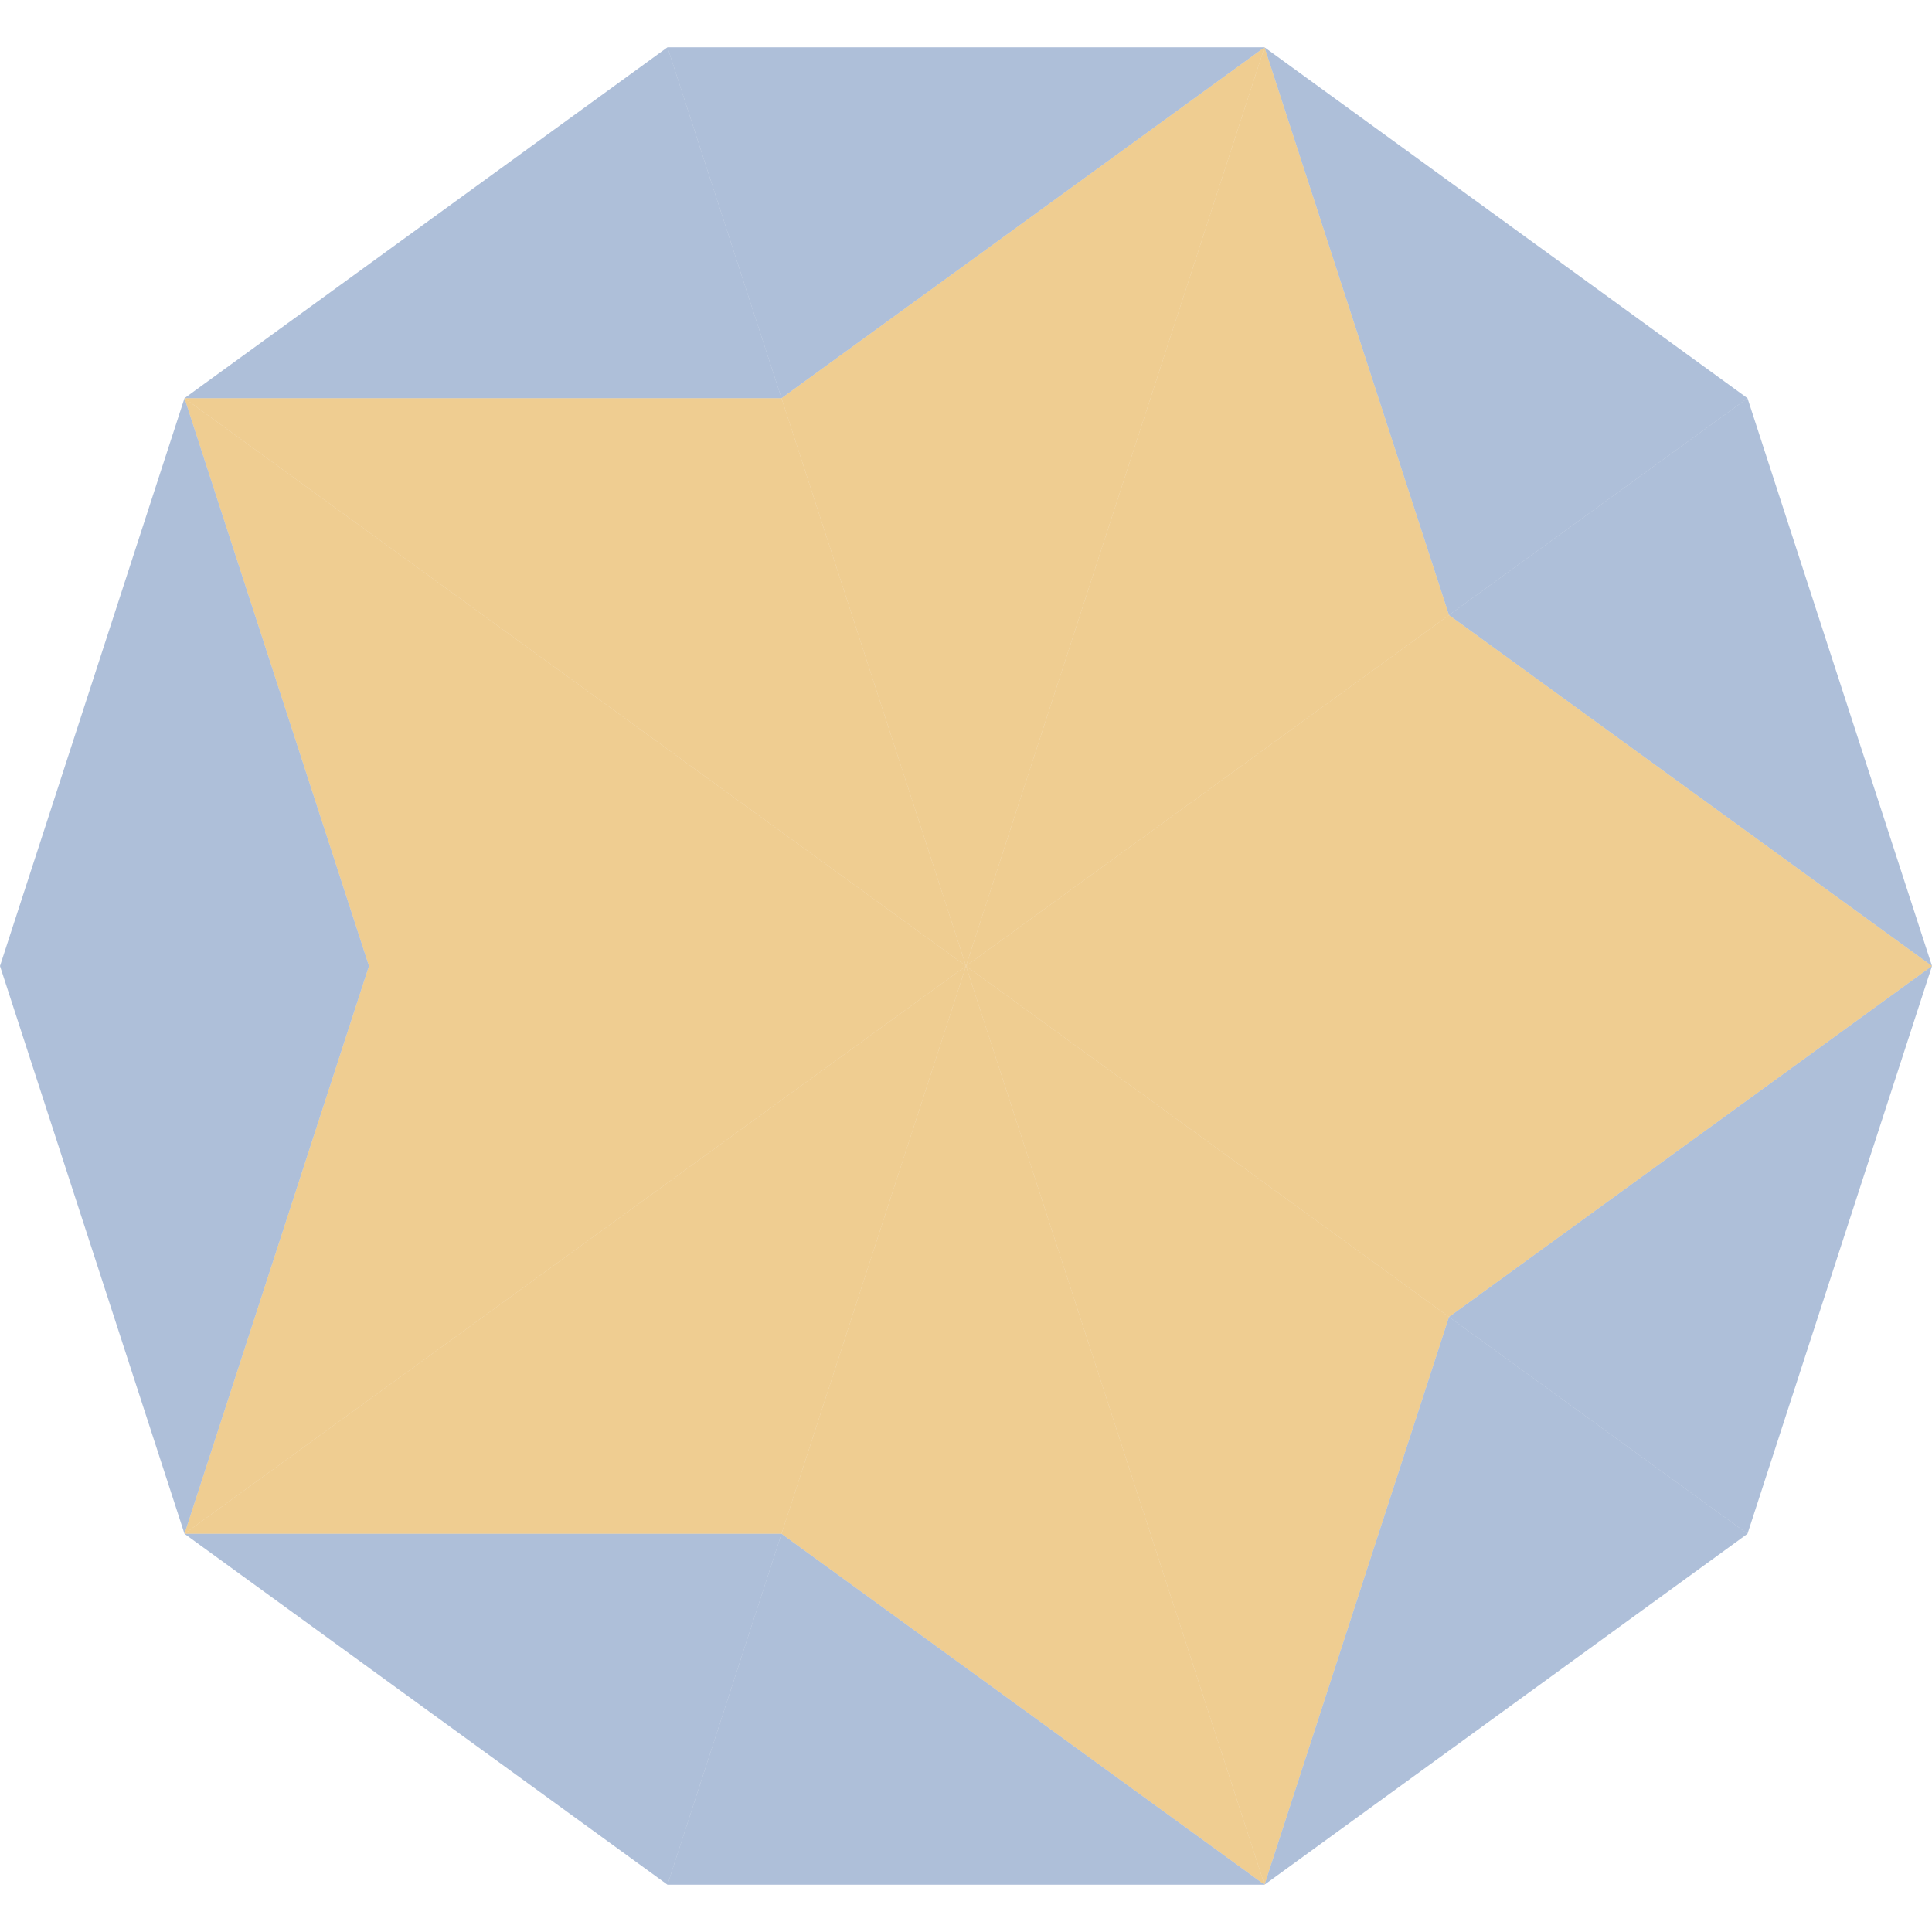
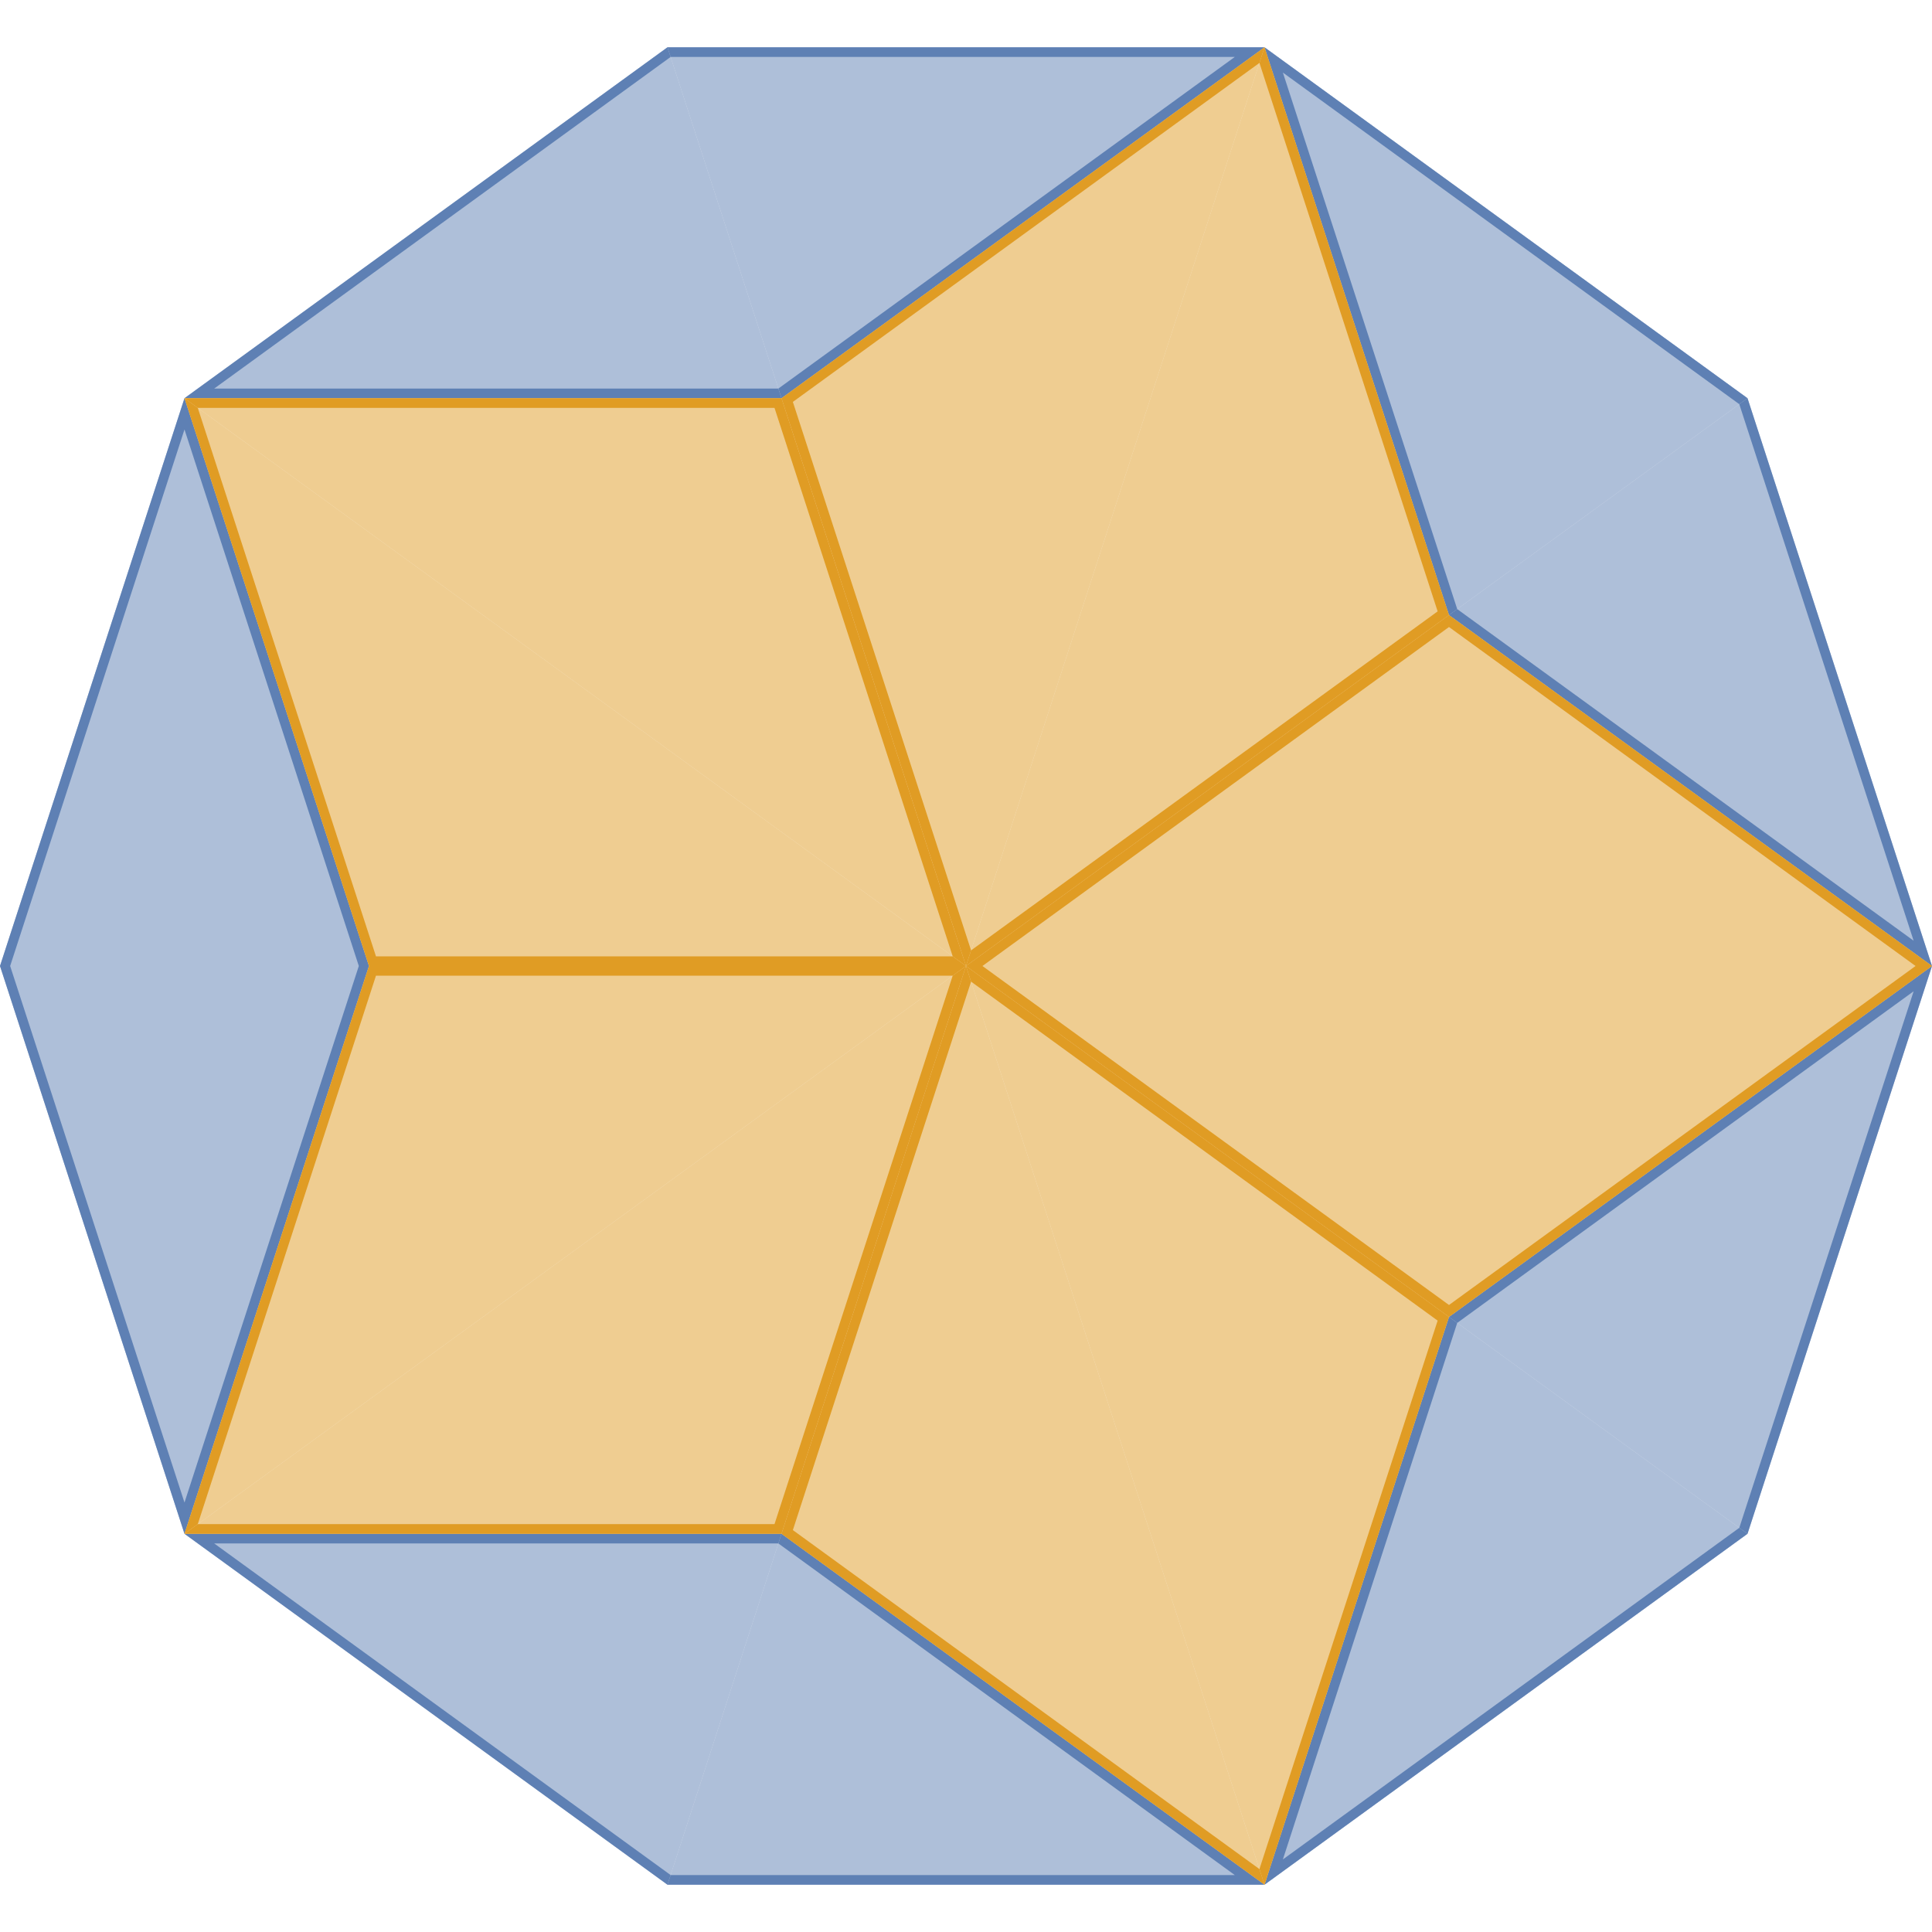
<svg xmlns="http://www.w3.org/2000/svg" width="200pt" height="200pt" viewBox="0 0 200 200" version="1.1">
-   <g id="surface393">
-     <path style=" stroke:none;fill-rule:nonzero;fill:rgb(88.072%,61.104%,14.205%);fill-opacity:0.5;" d="M 200 100 L 150 63.672 L 100 100 " />
-     <path style=" stroke:none;fill-rule:nonzero;fill:rgb(88.072%,61.104%,14.205%);fill-opacity:0.5;" d="M 200 100 L 150 136.328 L 100 100 " />
-     <path style=" stroke:none;fill-rule:nonzero;fill:rgb(36.842%,50.678%,70.98%);fill-opacity:0.5;" d="M 180.902 158.777 L 200 100 L 150 136.328 " />
-     <path style=" stroke:none;fill-rule:nonzero;fill:rgb(36.842%,50.678%,70.98%);fill-opacity:0.5;" d="M 180.902 41.223 L 200 100 L 150 63.672 " />
-     <path style=" stroke:none;fill-rule:nonzero;fill:rgb(88.072%,61.104%,14.205%);fill-opacity:0.5;" d="M 130.902 195.105 L 150 136.328 L 100 100 " />
-     <path style=" stroke:none;fill-rule:nonzero;fill:rgb(88.072%,61.104%,14.205%);fill-opacity:0.5;" d="M 130.902 195.105 L 80.902 158.777 L 100 100 " />
-     <path style=" stroke:none;fill-rule:nonzero;fill:rgb(36.842%,50.678%,70.98%);fill-opacity:0.5;" d="M 69.098 195.105 L 130.902 195.105 L 80.902 158.777 " />
-     <path style=" stroke:none;fill-rule:nonzero;fill:rgb(36.842%,50.678%,70.98%);fill-opacity:0.5;" d="M 180.902 158.777 L 130.902 195.105 L 150 136.328 " />
-     <path style=" stroke:none;fill-rule:nonzero;fill:rgb(88.072%,61.104%,14.205%);fill-opacity:0.5;" d="M 19.098 158.777 L 80.902 158.777 L 100 100 " />
-     <path style=" stroke:none;fill-rule:nonzero;fill:rgb(88.072%,61.104%,14.205%);fill-opacity:0.5;" d="M 19.098 158.777 L 38.195 100 L 100 100 " />
-     <path style=" stroke:none;fill-rule:nonzero;fill:rgb(36.842%,50.678%,70.98%);fill-opacity:0.5;" d="M 0 100 L 19.098 158.777 L 38.195 100 " />
-     <path style=" stroke:none;fill-rule:nonzero;fill:rgb(36.842%,50.678%,70.98%);fill-opacity:0.5;" d="M 69.098 195.105 L 19.098 158.777 L 80.902 158.777 " />
-     <path style=" stroke:none;fill-rule:nonzero;fill:rgb(88.072%,61.104%,14.205%);fill-opacity:0.5;" d="M 19.098 41.223 L 38.195 100 L 100 100 " />
-     <path style=" stroke:none;fill-rule:nonzero;fill:rgb(88.072%,61.104%,14.205%);fill-opacity:0.5;" d="M 19.098 41.223 L 80.902 41.223 L 100 100 " />
-     <path style=" stroke:none;fill-rule:nonzero;fill:rgb(36.842%,50.678%,70.98%);fill-opacity:0.5;" d="M 69.098 4.895 L 19.098 41.223 L 80.902 41.223 " />
-     <path style=" stroke:none;fill-rule:nonzero;fill:rgb(36.842%,50.678%,70.98%);fill-opacity:0.5;" d="M 0 100 L 19.098 41.223 L 38.195 100 " />
-     <path style=" stroke:none;fill-rule:nonzero;fill:rgb(88.072%,61.104%,14.205%);fill-opacity:0.5;" d="M 130.902 4.895 L 80.902 41.223 L 100 100 " />
-     <path style=" stroke:none;fill-rule:nonzero;fill:rgb(88.072%,61.104%,14.205%);fill-opacity:0.5;" d="M 130.902 4.895 L 150 63.672 L 100 100 " />
-     <path style=" stroke:none;fill-rule:nonzero;fill:rgb(36.842%,50.678%,70.98%);fill-opacity:0.5;" d="M 180.902 41.223 L 130.902 4.895 L 150 63.672 " />
-     <path style=" stroke:none;fill-rule:nonzero;fill:rgb(36.842%,50.678%,70.98%);fill-opacity:0.5;" d="M 69.098 4.895 L 130.902 4.895 L 80.902 41.223 " />
+   <defs>
+     <clipPath id="clip1">
+       <path d="M 150 100 L 200 100 L 200 159 L 150 159 Z M 150 100 " />
+     </clipPath>
+     <clipPath id="clip2">
+       <path d="M 180.902 158.777 L 200 100 L 150 136.328 " />
+     </clipPath>
+     <clipPath id="clip3">
+       <path d="M 150 41 L 200 41 L 200 100 L 150 100 Z M 150 41 " />
+     </clipPath>
+     <clipPath id="clip4">
+       <path d="M 180.902 41.223 L 200 100 L 150 63.672 " />
+     </clipPath>
+     <clipPath id="clip5">
+       <path d="M 100 63 L 200 63 L 200 100 L 100 100 Z M 100 63 " />
+     </clipPath>
+     <clipPath id="clip6">
+       <path d="M 200 100 L 150 63.672 L 100 100 " />
+     </clipPath>
+     <clipPath id="clip7">
+       <path d="M 100 100 L 200 100 L 200 137 L 100 137 Z M 100 100 " />
+     </clipPath>
+     <clipPath id="clip8">
+       <path d="M 200 100 L 150 136.328 L 100 100 " />
+     </clipPath>
+     <clipPath id="clip9">
+       <path d="M 69 158 L 131 158 L 131 196 L 69 196 Z M 69 158 " />
+     </clipPath>
+     <clipPath id="clip10">
+       <path d="M 69.098 195.105 L 130.902 195.105 L 80.902 158.777 " />
+     </clipPath>
+     <clipPath id="clip11">
+       <path d="M 130 136 L 181 136 L 181 196 L 130 196 Z M 130 136 " />
+     </clipPath>
+     <clipPath id="clip12">
+       <path d="M 180.902 158.777 L 130.902 195.105 L 150 136.328 " />
+     </clipPath>
+     <clipPath id="clip13">
+       <path d="M 100 100 L 150 100 L 150 196 L 100 196 Z M 100 100 " />
+     </clipPath>
+     <clipPath id="clip14">
+       <path d="M 130.902 195.105 L 150 136.328 L 100 100 " />
+     </clipPath>
+     <clipPath id="clip15">
+       <path d="M 80 100 L 131 100 L 131 196 L 80 196 Z M 80 100 " />
+     </clipPath>
+     <clipPath id="clip16">
+       <path d="M 130.902 195.105 L 80.902 158.777 L 100 100 " />
+     </clipPath>
+     <clipPath id="clip17">
+       <path d="M 0 100 L 39 100 L 39 159 L 0 159 Z M 0 100 " />
+     </clipPath>
+     <clipPath id="clip18">
+       <path d="M 0 100 L 19.098 158.777 L 38.195 100 " />
+     </clipPath>
+     <clipPath id="clip19">
+       <path d="M 19 158 L 81 158 L 81 196 L 19 196 Z M 19 158 " />
+     </clipPath>
+     <clipPath id="clip20">
+       <path d="M 69.098 195.105 L 19.098 158.777 L 80.902 158.777 " />
+     </clipPath>
+     <clipPath id="clip21">
+       <path d="M 19 100 L 100 100 L 100 159 L 19 159 Z M 19 100 " />
+     </clipPath>
+     <clipPath id="clip22">
+       <path d="M 19.098 158.777 L 80.902 158.777 L 100 100 " />
+     </clipPath>
+     <clipPath id="clip23">
+       <path d="M 19 100 L 100 100 L 100 159 L 19 159 Z M 19 100 " />
+     </clipPath>
+     <clipPath id="clip24">
+       <path d="M 19.098 158.777 L 38.195 100 L 100 100 " />
+     </clipPath>
+     <clipPath id="clip25">
+       <path d="M 19 4 L 81 4 L 81 42 L 19 42 Z M 19 4 " />
+     </clipPath>
+     <clipPath id="clip26">
+       <path d="M 69.098 4.895 L 19.098 41.223 L 80.902 41.223 " />
+     </clipPath>
+     <clipPath id="clip27">
+       <path d="M 0 41 L 39 41 L 39 100 L 0 100 Z M 0 41 " />
+     </clipPath>
+     <clipPath id="clip28">
+       <path d="M 0 100 L 19.098 41.223 L 38.195 100 " />
+     </clipPath>
+     <clipPath id="clip29">
+       <path d="M 19 41 L 100 41 L 100 100 L 19 100 Z M 19 41 " />
+     </clipPath>
+     <clipPath id="clip30">
+       <path d="M 19.098 41.223 L 38.195 100 L 100 100 " />
+     </clipPath>
+     <clipPath id="clip31">
+       <path d="M 19 41 L 100 41 L 100 100 L 19 100 Z M 19 41 " />
+     </clipPath>
+     <clipPath id="clip32">
+       <path d="M 19.098 41.223 L 80.902 41.223 L 100 100 " />
+     </clipPath>
+     <clipPath id="clip33">
+       <path d="M 130 4 L 181 4 L 181 64 L 130 64 Z M 130 4 " />
+     </clipPath>
+     <clipPath id="clip34">
+       <path d="M 180.902 41.223 L 130.902 4.895 L 150 63.672 " />
+     </clipPath>
+     <clipPath id="clip35">
+       <path d="M 69 4 L 131 4 L 131 42 L 69 42 Z M 69 4 " />
+     </clipPath>
+     <clipPath id="clip36">
+       <path d="M 69.098 4.895 L 130.902 4.895 L 80.902 41.223 " />
+     </clipPath>
+     <clipPath id="clip37">
+       <path d="M 80 4 L 131 4 L 131 100 L 80 100 Z M 80 4 " />
+     </clipPath>
+     <clipPath id="clip38">
+       <path d="M 130.902 4.895 L 80.902 41.223 L 100 100 " />
+     </clipPath>
+     <clipPath id="clip39">
+       <path d="M 100 4 L 150 4 L 150 100 L 100 100 Z M 100 4 " />
+     </clipPath>
+     <clipPath id="clip40">
+       <path d="M 130.902 4.895 L 150 63.672 L 100 100 " />
+     </clipPath>
+   </defs>
+   <g id="surface395">
+     <g clip-path="url(#clip1)" clip-rule="nonzero">
+       <g clip-path="url(#clip2)" clip-rule="nonzero">
+         <path style="fill:none;stroke-width:2;stroke-linecap:butt;stroke-linejoin:miter;stroke:rgb(36.842%,50.678%,70.98%);stroke-opacity:1;stroke-miterlimit:10;" d="M 180.902 158.777 L 200 100 L 150 136.328 " />
+         <path style=" stroke:none;fill-rule:nonzero;fill:rgb(36.842%,50.678%,70.98%);fill-opacity:0.5;" d="M 180.902 158.777 L 200 100 L 150 136.328 " />
+       </g>
+     </g>
+     <g clip-path="url(#clip3)" clip-rule="nonzero">
+       <g clip-path="url(#clip4)" clip-rule="nonzero">
+         <path style="fill:none;stroke-width:2;stroke-linecap:butt;stroke-linejoin:miter;stroke:rgb(36.842%,50.678%,70.98%);stroke-opacity:1;stroke-miterlimit:10;" d="M 180.902 41.223 L 200 100 L 150 63.672 " />
+         <path style=" stroke:none;fill-rule:nonzero;fill:rgb(36.842%,50.678%,70.98%);fill-opacity:0.5;" d="M 180.902 41.223 L 200 100 L 150 63.672 " />
+       </g>
+     </g>
+     <g clip-path="url(#clip5)" clip-rule="nonzero">
+       <g clip-path="url(#clip6)" clip-rule="nonzero">
+         <path style="fill:none;stroke-width:2;stroke-linecap:butt;stroke-linejoin:miter;stroke:rgb(88.072%,61.104%,14.205%);stroke-opacity:1;stroke-miterlimit:10;" d="M 200 100 L 150 63.672 L 100 100 " />
+         <path style=" stroke:none;fill-rule:nonzero;fill:rgb(88.072%,61.104%,14.205%);fill-opacity:0.5;" d="M 200 100 L 150 63.672 L 100 100 " />
+       </g>
+     </g>
+     <g clip-path="url(#clip7)" clip-rule="nonzero">
+       <g clip-path="url(#clip8)" clip-rule="nonzero">
+         <path style="fill:none;stroke-width:2;stroke-linecap:butt;stroke-linejoin:miter;stroke:rgb(88.072%,61.104%,14.205%);stroke-opacity:1;stroke-miterlimit:10;" d="M 200 100 L 150 136.328 L 100 100 " />
+         <path style=" stroke:none;fill-rule:nonzero;fill:rgb(88.072%,61.104%,14.205%);fill-opacity:0.5;" d="M 200 100 L 150 136.328 L 100 100 " />
+       </g>
+     </g>
+     <g clip-path="url(#clip9)" clip-rule="nonzero">
+       <g clip-path="url(#clip10)" clip-rule="nonzero">
+         <path style="fill:none;stroke-width:2;stroke-linecap:butt;stroke-linejoin:miter;stroke:rgb(36.842%,50.678%,70.98%);stroke-opacity:1;stroke-miterlimit:10;" d="M 69.098 195.105 L 130.902 195.105 L 80.902 158.777 " />
+         <path style=" stroke:none;fill-rule:nonzero;fill:rgb(36.842%,50.678%,70.98%);fill-opacity:0.5;" d="M 69.098 195.105 L 130.902 195.105 L 80.902 158.777 " />
+       </g>
+     </g>
+     <g clip-path="url(#clip11)" clip-rule="nonzero">
+       <g clip-path="url(#clip12)" clip-rule="nonzero">
+         <path style="fill:none;stroke-width:2;stroke-linecap:butt;stroke-linejoin:miter;stroke:rgb(36.842%,50.678%,70.98%);stroke-opacity:1;stroke-miterlimit:10;" d="M 180.902 158.777 L 130.902 195.105 L 150 136.328 " />
+         <path style=" stroke:none;fill-rule:nonzero;fill:rgb(36.842%,50.678%,70.98%);fill-opacity:0.5;" d="M 180.902 158.777 L 130.902 195.105 L 150 136.328 " />
+       </g>
+     </g>
+     <g clip-path="url(#clip13)" clip-rule="nonzero">
+       <g clip-path="url(#clip14)" clip-rule="nonzero">
+         <path style="fill:none;stroke-width:2;stroke-linecap:butt;stroke-linejoin:miter;stroke:rgb(88.072%,61.104%,14.205%);stroke-opacity:1;stroke-miterlimit:10;" d="M 130.902 195.105 L 150 136.328 L 100 100 " />
+         <path style=" stroke:none;fill-rule:nonzero;fill:rgb(88.072%,61.104%,14.205%);fill-opacity:0.5;" d="M 130.902 195.105 L 150 136.328 L 100 100 " />
+       </g>
+     </g>
+     <g clip-path="url(#clip15)" clip-rule="nonzero">
+       <g clip-path="url(#clip16)" clip-rule="nonzero">
+         <path style="fill:none;stroke-width:2;stroke-linecap:butt;stroke-linejoin:miter;stroke:rgb(88.072%,61.104%,14.205%);stroke-opacity:1;stroke-miterlimit:10;" d="M 130.902 195.105 L 80.902 158.777 L 100 100 " />
+         <path style=" stroke:none;fill-rule:nonzero;fill:rgb(88.072%,61.104%,14.205%);fill-opacity:0.5;" d="M 130.902 195.105 L 80.902 158.777 L 100 100 " />
+       </g>
+     </g>
+     <g clip-path="url(#clip17)" clip-rule="nonzero">
+       <g clip-path="url(#clip18)" clip-rule="nonzero">
+         <path style="fill:none;stroke-width:2;stroke-linecap:butt;stroke-linejoin:miter;stroke:rgb(36.842%,50.678%,70.98%);stroke-opacity:1;stroke-miterlimit:10;" d="M 0 100 L 19.098 158.777 L 38.195 100 " />
+         <path style=" stroke:none;fill-rule:nonzero;fill:rgb(36.842%,50.678%,70.98%);fill-opacity:0.5;" d="M 0 100 L 19.098 158.777 L 38.195 100 " />
+       </g>
+     </g>
+     <g clip-path="url(#clip19)" clip-rule="nonzero">
+       <g clip-path="url(#clip20)" clip-rule="nonzero">
+         <path style="fill:none;stroke-width:2;stroke-linecap:butt;stroke-linejoin:miter;stroke:rgb(36.842%,50.678%,70.98%);stroke-opacity:1;stroke-miterlimit:10;" d="M 69.098 195.105 L 19.098 158.777 L 80.902 158.777 " />
+         <path style=" stroke:none;fill-rule:nonzero;fill:rgb(36.842%,50.678%,70.98%);fill-opacity:0.5;" d="M 69.098 195.105 L 19.098 158.777 L 80.902 158.777 " />
+       </g>
+     </g>
+     <g clip-path="url(#clip21)" clip-rule="nonzero">
+       <g clip-path="url(#clip22)" clip-rule="nonzero">
+         <path style="fill:none;stroke-width:2;stroke-linecap:butt;stroke-linejoin:miter;stroke:rgb(88.072%,61.104%,14.205%);stroke-opacity:1;stroke-miterlimit:10;" d="M 19.098 158.777 L 80.902 158.777 L 100 100 " />
+         <path style=" stroke:none;fill-rule:nonzero;fill:rgb(88.072%,61.104%,14.205%);fill-opacity:0.5;" d="M 19.098 158.777 L 80.902 158.777 L 100 100 " />
+       </g>
+     </g>
+     <g clip-path="url(#clip23)" clip-rule="nonzero">
+       <g clip-path="url(#clip24)" clip-rule="nonzero">
+         <path style="fill:none;stroke-width:2;stroke-linecap:butt;stroke-linejoin:miter;stroke:rgb(88.072%,61.104%,14.205%);stroke-opacity:1;stroke-miterlimit:10;" d="M 19.098 158.777 L 38.195 100 L 100 100 " />
+         <path style=" stroke:none;fill-rule:nonzero;fill:rgb(88.072%,61.104%,14.205%);fill-opacity:0.5;" d="M 19.098 158.777 L 38.195 100 L 100 100 " />
+       </g>
+     </g>
+     <g clip-path="url(#clip25)" clip-rule="nonzero">
+       <g clip-path="url(#clip26)" clip-rule="nonzero">
+         <path style="fill:none;stroke-width:2;stroke-linecap:butt;stroke-linejoin:miter;stroke:rgb(36.842%,50.678%,70.98%);stroke-opacity:1;stroke-miterlimit:10;" d="M 69.098 4.895 L 19.098 41.223 L 80.902 41.223 " />
+         <path style=" stroke:none;fill-rule:nonzero;fill:rgb(36.842%,50.678%,70.98%);fill-opacity:0.5;" d="M 69.098 4.895 L 19.098 41.223 L 80.902 41.223 " />
+       </g>
+     </g>
+     <g clip-path="url(#clip27)" clip-rule="nonzero">
+       <g clip-path="url(#clip28)" clip-rule="nonzero">
+         <path style="fill:none;stroke-width:2;stroke-linecap:butt;stroke-linejoin:miter;stroke:rgb(36.842%,50.678%,70.98%);stroke-opacity:1;stroke-miterlimit:10;" d="M 0 100 L 19.098 41.223 L 38.195 100 " />
+         <path style=" stroke:none;fill-rule:nonzero;fill:rgb(36.842%,50.678%,70.98%);fill-opacity:0.5;" d="M 0 100 L 19.098 41.223 L 38.195 100 " />
+       </g>
+     </g>
+     <g clip-path="url(#clip29)" clip-rule="nonzero">
+       <g clip-path="url(#clip30)" clip-rule="nonzero">
+         <path style="fill:none;stroke-width:2;stroke-linecap:butt;stroke-linejoin:miter;stroke:rgb(88.072%,61.104%,14.205%);stroke-opacity:1;stroke-miterlimit:10;" d="M 19.098 41.223 L 38.195 100 L 100 100 " />
+         <path style=" stroke:none;fill-rule:nonzero;fill:rgb(88.072%,61.104%,14.205%);fill-opacity:0.5;" d="M 19.098 41.223 L 38.195 100 L 100 100 " />
+       </g>
+     </g>
+     <g clip-path="url(#clip31)" clip-rule="nonzero">
+       <g clip-path="url(#clip32)" clip-rule="nonzero">
+         <path style="fill:none;stroke-width:2;stroke-linecap:butt;stroke-linejoin:miter;stroke:rgb(88.072%,61.104%,14.205%);stroke-opacity:1;stroke-miterlimit:10;" d="M 19.098 41.223 L 80.902 41.223 L 100 100 " />
+         <path style=" stroke:none;fill-rule:nonzero;fill:rgb(88.072%,61.104%,14.205%);fill-opacity:0.5;" d="M 19.098 41.223 L 80.902 41.223 L 100 100 " />
+       </g>
+     </g>
+     <g clip-path="url(#clip33)" clip-rule="nonzero">
+       <g clip-path="url(#clip34)" clip-rule="nonzero">
+         <path style="fill:none;stroke-width:2;stroke-linecap:butt;stroke-linejoin:miter;stroke:rgb(36.842%,50.678%,70.98%);stroke-opacity:1;stroke-miterlimit:10;" d="M 180.902 41.223 L 130.902 4.895 L 150 63.672 " />
+         <path style=" stroke:none;fill-rule:nonzero;fill:rgb(36.842%,50.678%,70.98%);fill-opacity:0.5;" d="M 180.902 41.223 L 130.902 4.895 L 150 63.672 " />
+       </g>
+     </g>
+     <g clip-path="url(#clip35)" clip-rule="nonzero">
+       <g clip-path="url(#clip36)" clip-rule="nonzero">
+         <path style="fill:none;stroke-width:2;stroke-linecap:butt;stroke-linejoin:miter;stroke:rgb(36.842%,50.678%,70.98%);stroke-opacity:1;stroke-miterlimit:10;" d="M 69.098 4.895 L 130.902 4.895 L 80.902 41.223 " />
+         <path style=" stroke:none;fill-rule:nonzero;fill:rgb(36.842%,50.678%,70.98%);fill-opacity:0.5;" d="M 69.098 4.895 L 130.902 4.895 L 80.902 41.223 " />
+       </g>
+     </g>
+     <g clip-path="url(#clip37)" clip-rule="nonzero">
+       <g clip-path="url(#clip38)" clip-rule="nonzero">
+         <path style="fill:none;stroke-width:2;stroke-linecap:butt;stroke-linejoin:miter;stroke:rgb(88.072%,61.104%,14.205%);stroke-opacity:1;stroke-miterlimit:10;" d="M 130.902 4.895 L 80.902 41.223 L 100 100 " />
+         <path style=" stroke:none;fill-rule:nonzero;fill:rgb(88.072%,61.104%,14.205%);fill-opacity:0.5;" d="M 130.902 4.895 L 80.902 41.223 L 100 100 " />
+       </g>
+     </g>
+     <g clip-path="url(#clip39)" clip-rule="nonzero">
+       <g clip-path="url(#clip40)" clip-rule="nonzero">
+         <path style="fill:none;stroke-width:2;stroke-linecap:butt;stroke-linejoin:miter;stroke:rgb(88.072%,61.104%,14.205%);stroke-opacity:1;stroke-miterlimit:10;" d="M 130.902 4.895 L 150 63.672 L 100 100 " />
+         <path style=" stroke:none;fill-rule:nonzero;fill:rgb(88.072%,61.104%,14.205%);fill-opacity:0.5;" d="M 130.902 4.895 L 150 63.672 L 100 100 " />
+       </g>
+     </g>
  </g>
</svg>
